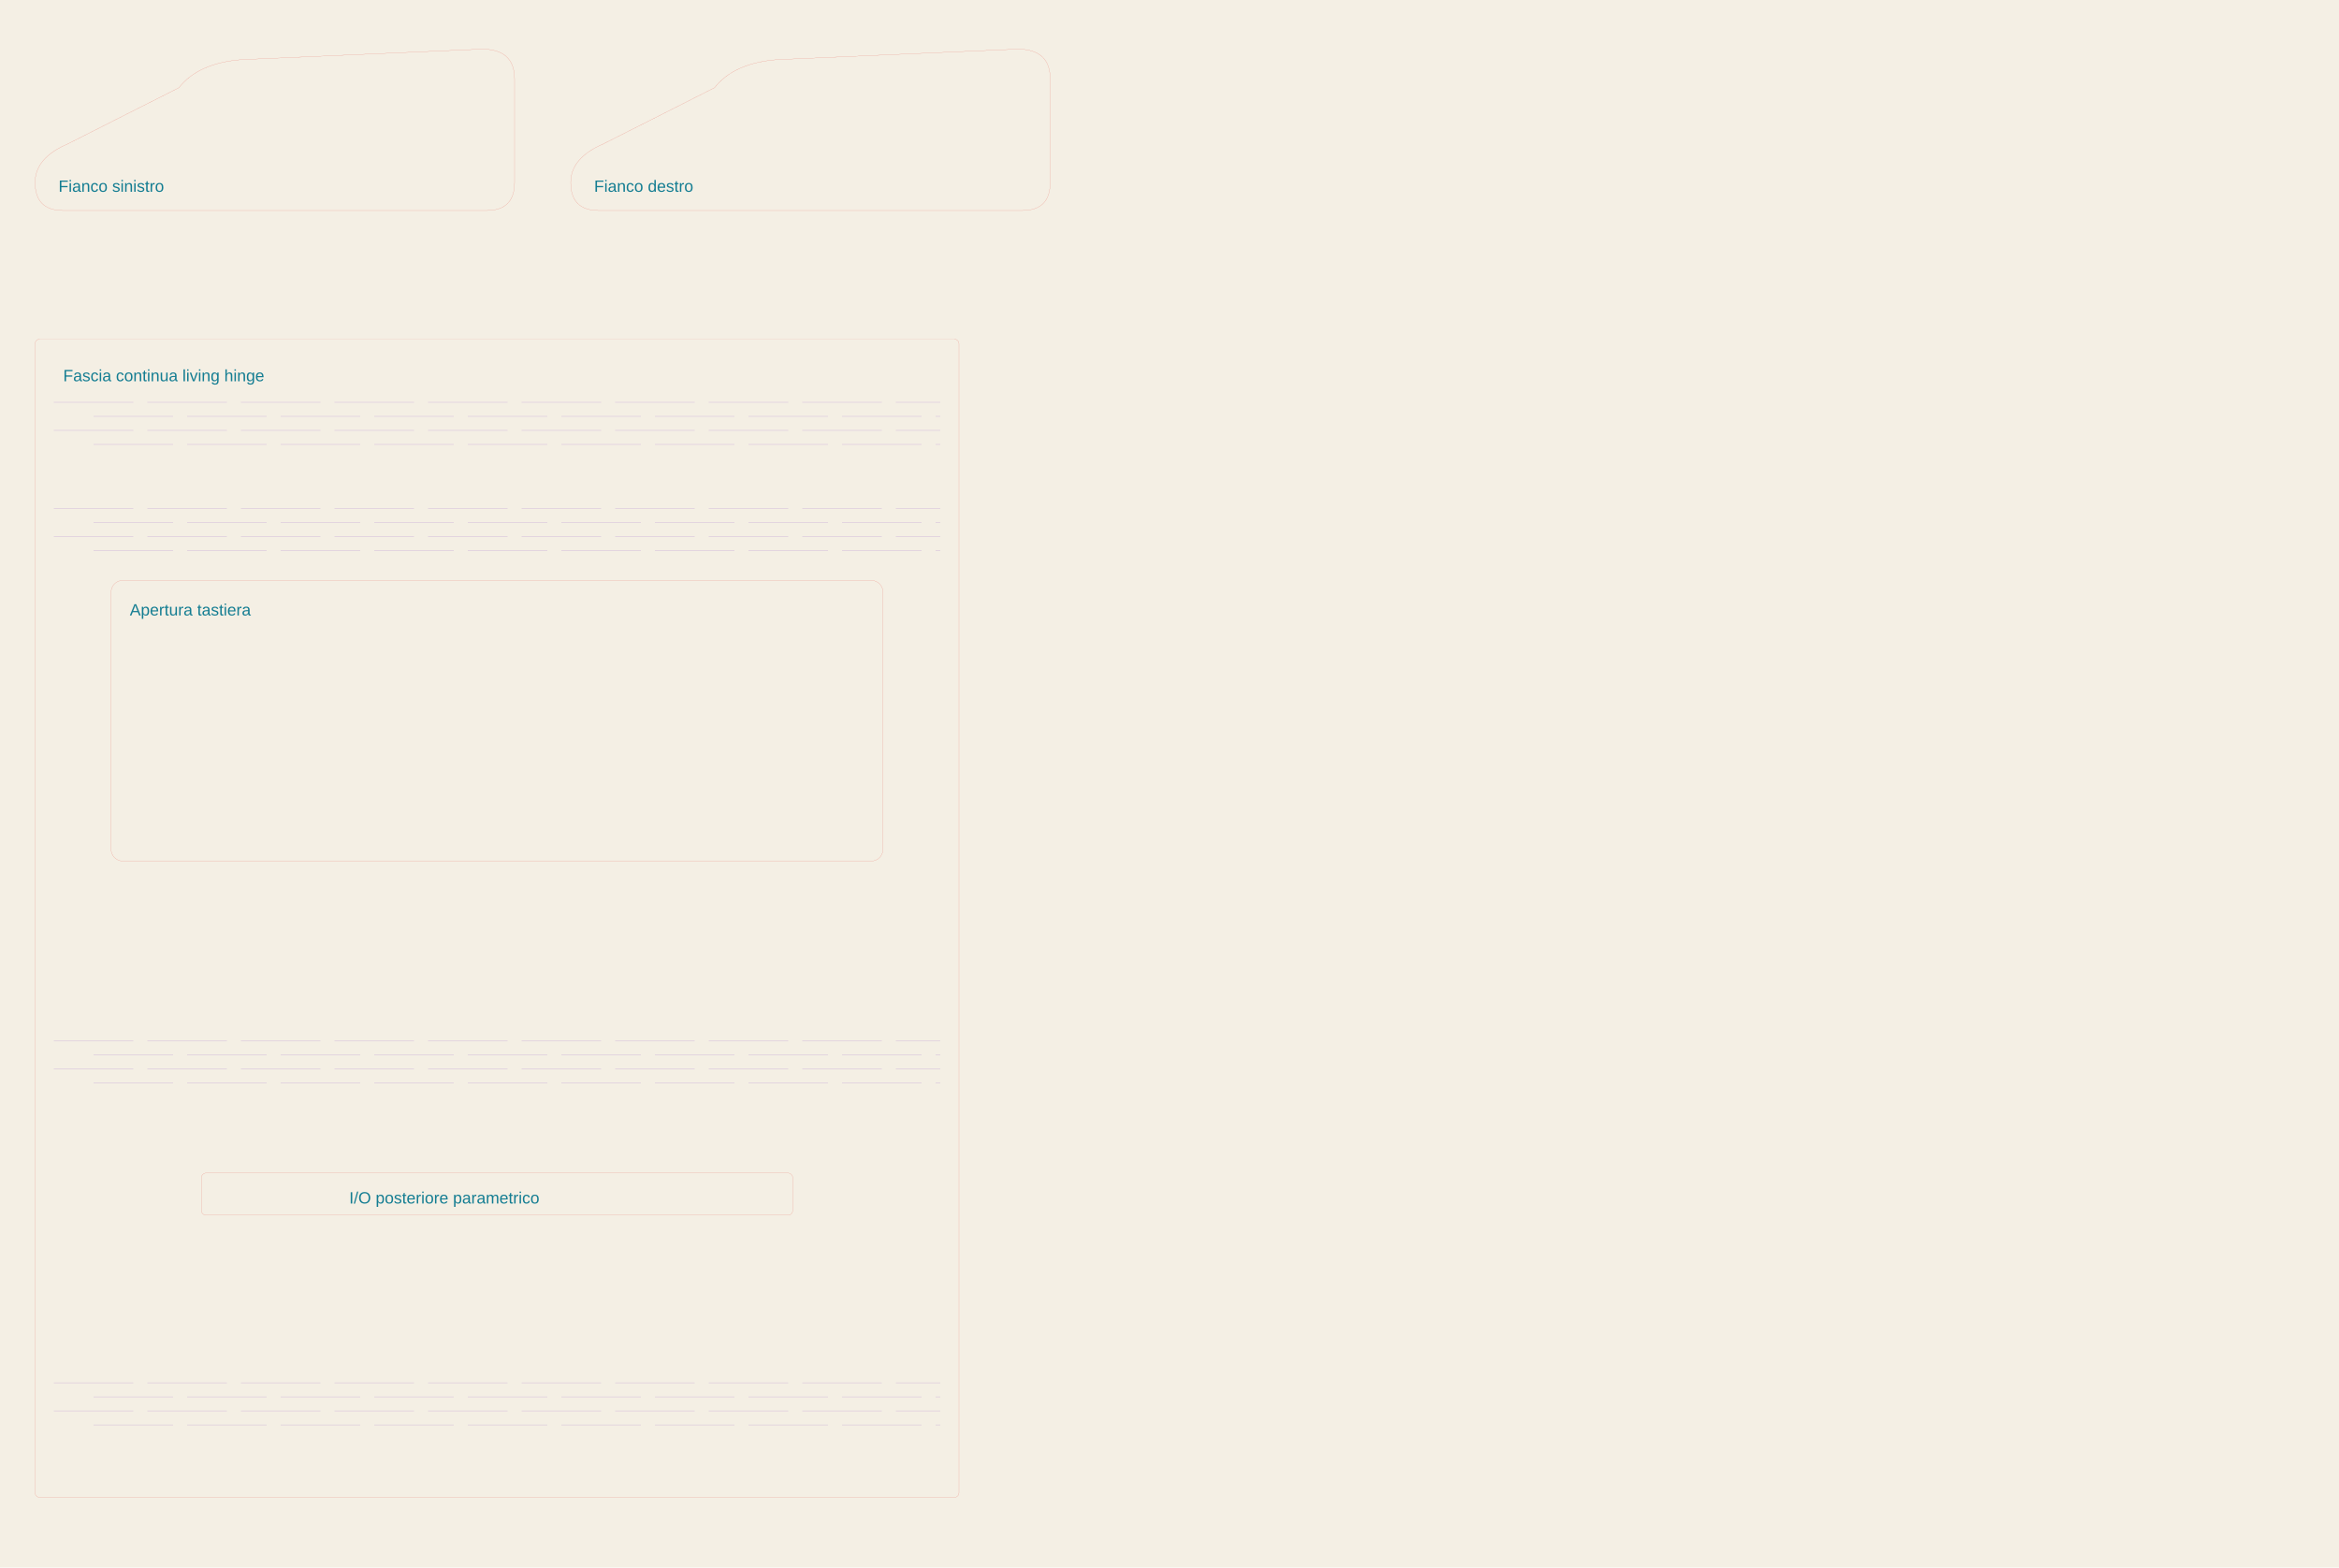
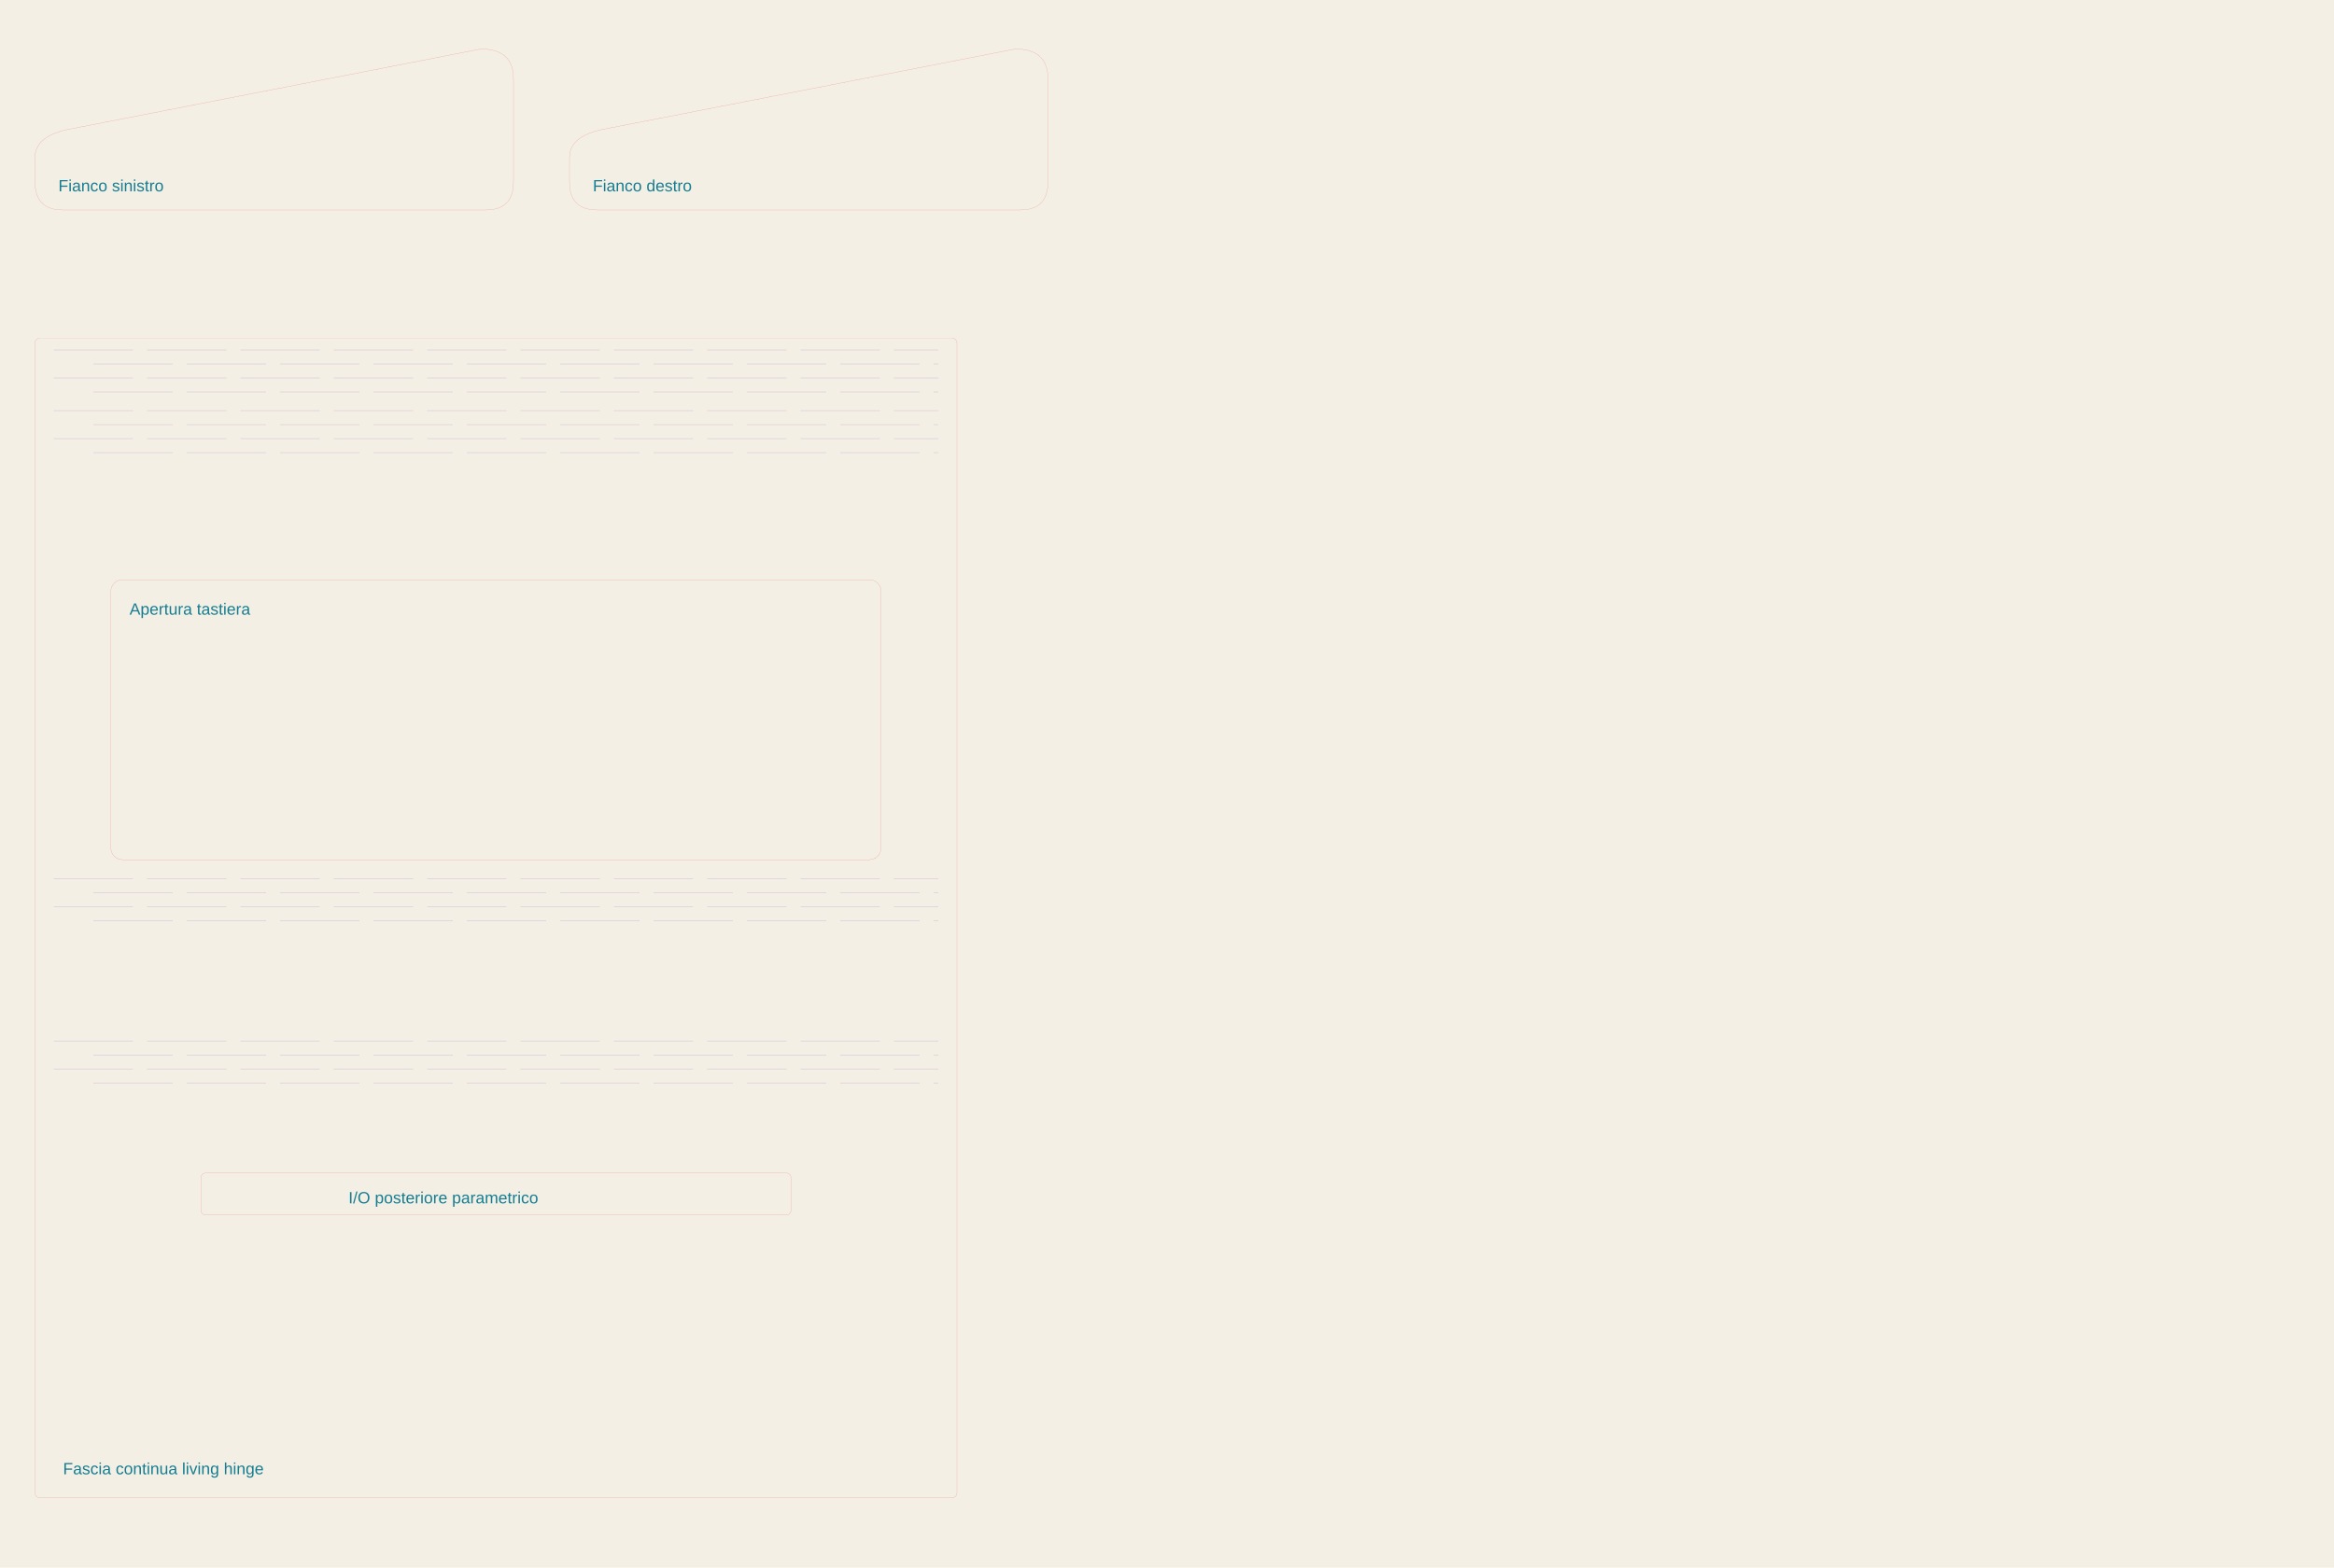
- <svg xmlns="http://www.w3.org/2000/svg" width="1000mm" height="670.21mm" viewBox="0 0 1000 670.21">
+ <svg xmlns="http://www.w3.org/2000/svg" width="1000mm" height="671.84mm" viewBox="0 0 1000 671.84">
  <style>.cut{fill:none;stroke:#e23b2e;stroke-width:.2;vector-effect:non-scaling-stroke}.hinge{fill:none;stroke:#7b2cbf;stroke-width:.2;vector-effect:non-scaling-stroke}.engrave{fill:#147d92;font:7px Arial,sans-serif}.sheet{fill:#f4efe4}</style>
  <rect class="sheet" width="100%" height="100%" />
-   <path class="cut" d="M27,90 Q15,90 15,78 Q15,67.5 29,61.5 L76.5,37.5 Q84.7,27 103.15,25.5 L206,21 Q220,21 220,33.75 L220,78 Q220,90 208,90 Z" />
-   <path class="cut" d="M256,90 Q244,90 244,78 Q244,67.5 258,61.5 L305.5,37.5 Q313.7,27 332.15,25.5 L435,21 Q449,21 449,33.75 L449,78 Q449,90 437,90 Z" />
-   <rect class="cut" x="15" y="145" width="395" height="495.21" rx="2" />
+   <path class="cut" d="M27,90 Q15,90 15,78 L15,67.5 Q15,58.5 29,55.5 L206,21 Q220,21 220,33.75 L220,78 Q220,90 208,90 Z" />
+   <path class="cut" d="M256,90 Q244,90 244,78 L244,67.5 Q244,58.5 258,55.5 L435,21 Q449,21 449,33.75 L449,78 Q449,90 437,90 Z" />
+   <rect class="cut" x="15" y="145" width="395" height="496.84" rx="2" />
  <text class="engrave" x="25" y="82">Fianco sinistro</text>
  <text class="engrave" x="254" y="82">Fianco destro</text>
-   <text class="engrave" x="27" y="163">Fascia continua living hinge</text>
-   <rect class="cut" x="47.5" y="248.14" width="330" height="120" rx="5" />
-   <text class="engrave" x="55.5" y="263.14">Apertura tastiera</text>
+   <text class="engrave" x="27" y="631.84">Fascia continua living hinge</text>
+   <rect class="cut" x="47.5" y="248.43" width="330" height="120" rx="5" />
+   <text class="engrave" x="55.5" y="263.43">Apertura tastiera</text>
  <g class="living-hinge">
-     <line class="hinge" x1="23" y1="172" x2="57" y2="172" />
-     <line class="hinge" x1="63" y1="172" x2="97" y2="172" />
-     <line class="hinge" x1="103" y1="172" x2="137" y2="172" />
-     <line class="hinge" x1="143" y1="172" x2="177" y2="172" />
-     <line class="hinge" x1="183" y1="172" x2="217" y2="172" />
-     <line class="hinge" x1="223" y1="172" x2="257" y2="172" />
-     <line class="hinge" x1="263" y1="172" x2="297" y2="172" />
-     <line class="hinge" x1="303" y1="172" x2="337" y2="172" />
-     <line class="hinge" x1="343" y1="172" x2="377" y2="172" />
-     <line class="hinge" x1="383" y1="172" x2="402" y2="172" />
-     <line class="hinge" x1="40" y1="178" x2="74" y2="178" />
-     <line class="hinge" x1="80" y1="178" x2="114" y2="178" />
-     <line class="hinge" x1="120" y1="178" x2="154" y2="178" />
-     <line class="hinge" x1="160" y1="178" x2="194" y2="178" />
-     <line class="hinge" x1="200" y1="178" x2="234" y2="178" />
-     <line class="hinge" x1="240" y1="178" x2="274" y2="178" />
-     <line class="hinge" x1="280" y1="178" x2="314" y2="178" />
-     <line class="hinge" x1="320" y1="178" x2="354" y2="178" />
-     <line class="hinge" x1="360" y1="178" x2="394" y2="178" />
-     <line class="hinge" x1="400" y1="178" x2="402" y2="178" />
-     <line class="hinge" x1="23" y1="184" x2="57" y2="184" />
-     <line class="hinge" x1="63" y1="184" x2="97" y2="184" />
-     <line class="hinge" x1="103" y1="184" x2="137" y2="184" />
-     <line class="hinge" x1="143" y1="184" x2="177" y2="184" />
-     <line class="hinge" x1="183" y1="184" x2="217" y2="184" />
-     <line class="hinge" x1="223" y1="184" x2="257" y2="184" />
-     <line class="hinge" x1="263" y1="184" x2="297" y2="184" />
-     <line class="hinge" x1="303" y1="184" x2="337" y2="184" />
-     <line class="hinge" x1="343" y1="184" x2="377" y2="184" />
-     <line class="hinge" x1="383" y1="184" x2="402" y2="184" />
-     <line class="hinge" x1="40" y1="190" x2="74" y2="190" />
-     <line class="hinge" x1="80" y1="190" x2="114" y2="190" />
-     <line class="hinge" x1="120" y1="190" x2="154" y2="190" />
-     <line class="hinge" x1="160" y1="190" x2="194" y2="190" />
-     <line class="hinge" x1="200" y1="190" x2="234" y2="190" />
-     <line class="hinge" x1="240" y1="190" x2="274" y2="190" />
-     <line class="hinge" x1="280" y1="190" x2="314" y2="190" />
-     <line class="hinge" x1="320" y1="190" x2="354" y2="190" />
-     <line class="hinge" x1="360" y1="190" x2="394" y2="190" />
-     <line class="hinge" x1="400" y1="190" x2="402" y2="190" />
+     <line class="hinge" x1="23" y1="150" x2="57" y2="150" />
+     <line class="hinge" x1="63" y1="150" x2="97" y2="150" />
+     <line class="hinge" x1="103" y1="150" x2="137" y2="150" />
+     <line class="hinge" x1="143" y1="150" x2="177" y2="150" />
+     <line class="hinge" x1="183" y1="150" x2="217" y2="150" />
+     <line class="hinge" x1="223" y1="150" x2="257" y2="150" />
+     <line class="hinge" x1="263" y1="150" x2="297" y2="150" />
+     <line class="hinge" x1="303" y1="150" x2="337" y2="150" />
+     <line class="hinge" x1="343" y1="150" x2="377" y2="150" />
+     <line class="hinge" x1="383" y1="150" x2="402" y2="150" />
+     <line class="hinge" x1="40" y1="156" x2="74" y2="156" />
+     <line class="hinge" x1="80" y1="156" x2="114" y2="156" />
+     <line class="hinge" x1="120" y1="156" x2="154" y2="156" />
+     <line class="hinge" x1="160" y1="156" x2="194" y2="156" />
+     <line class="hinge" x1="200" y1="156" x2="234" y2="156" />
+     <line class="hinge" x1="240" y1="156" x2="274" y2="156" />
+     <line class="hinge" x1="280" y1="156" x2="314" y2="156" />
+     <line class="hinge" x1="320" y1="156" x2="354" y2="156" />
+     <line class="hinge" x1="360" y1="156" x2="394" y2="156" />
+     <line class="hinge" x1="400" y1="156" x2="402" y2="156" />
+     <line class="hinge" x1="23" y1="162" x2="57" y2="162" />
+     <line class="hinge" x1="63" y1="162" x2="97" y2="162" />
+     <line class="hinge" x1="103" y1="162" x2="137" y2="162" />
+     <line class="hinge" x1="143" y1="162" x2="177" y2="162" />
+     <line class="hinge" x1="183" y1="162" x2="217" y2="162" />
+     <line class="hinge" x1="223" y1="162" x2="257" y2="162" />
+     <line class="hinge" x1="263" y1="162" x2="297" y2="162" />
+     <line class="hinge" x1="303" y1="162" x2="337" y2="162" />
+     <line class="hinge" x1="343" y1="162" x2="377" y2="162" />
+     <line class="hinge" x1="383" y1="162" x2="402" y2="162" />
+     <line class="hinge" x1="40" y1="168" x2="74" y2="168" />
+     <line class="hinge" x1="80" y1="168" x2="114" y2="168" />
+     <line class="hinge" x1="120" y1="168" x2="154" y2="168" />
+     <line class="hinge" x1="160" y1="168" x2="194" y2="168" />
+     <line class="hinge" x1="200" y1="168" x2="234" y2="168" />
+     <line class="hinge" x1="240" y1="168" x2="274" y2="168" />
+     <line class="hinge" x1="280" y1="168" x2="314" y2="168" />
+     <line class="hinge" x1="320" y1="168" x2="354" y2="168" />
+     <line class="hinge" x1="360" y1="168" x2="394" y2="168" />
+     <line class="hinge" x1="400" y1="168" x2="402" y2="168" />
  </g>
  <g class="living-hinge">
-     <line class="hinge" x1="23" y1="217.33" x2="57" y2="217.33" />
-     <line class="hinge" x1="63" y1="217.33" x2="97" y2="217.33" />
-     <line class="hinge" x1="103" y1="217.33" x2="137" y2="217.33" />
-     <line class="hinge" x1="143" y1="217.33" x2="177" y2="217.33" />
-     <line class="hinge" x1="183" y1="217.33" x2="217" y2="217.33" />
-     <line class="hinge" x1="223" y1="217.33" x2="257" y2="217.33" />
-     <line class="hinge" x1="263" y1="217.33" x2="297" y2="217.33" />
-     <line class="hinge" x1="303" y1="217.33" x2="337" y2="217.33" />
-     <line class="hinge" x1="343" y1="217.33" x2="377" y2="217.33" />
-     <line class="hinge" x1="383" y1="217.33" x2="402" y2="217.33" />
-     <line class="hinge" x1="40" y1="223.33" x2="74" y2="223.33" />
-     <line class="hinge" x1="80" y1="223.33" x2="114" y2="223.33" />
-     <line class="hinge" x1="120" y1="223.33" x2="154" y2="223.33" />
-     <line class="hinge" x1="160" y1="223.33" x2="194" y2="223.33" />
-     <line class="hinge" x1="200" y1="223.33" x2="234" y2="223.33" />
-     <line class="hinge" x1="240" y1="223.33" x2="274" y2="223.33" />
-     <line class="hinge" x1="280" y1="223.33" x2="314" y2="223.33" />
-     <line class="hinge" x1="320" y1="223.33" x2="354" y2="223.33" />
-     <line class="hinge" x1="360" y1="223.33" x2="394" y2="223.33" />
-     <line class="hinge" x1="400" y1="223.33" x2="402" y2="223.33" />
-     <line class="hinge" x1="23" y1="229.33" x2="57" y2="229.33" />
-     <line class="hinge" x1="63" y1="229.33" x2="97" y2="229.33" />
-     <line class="hinge" x1="103" y1="229.33" x2="137" y2="229.33" />
-     <line class="hinge" x1="143" y1="229.33" x2="177" y2="229.33" />
-     <line class="hinge" x1="183" y1="229.33" x2="217" y2="229.33" />
-     <line class="hinge" x1="223" y1="229.33" x2="257" y2="229.33" />
-     <line class="hinge" x1="263" y1="229.33" x2="297" y2="229.33" />
-     <line class="hinge" x1="303" y1="229.33" x2="337" y2="229.33" />
-     <line class="hinge" x1="343" y1="229.33" x2="377" y2="229.33" />
-     <line class="hinge" x1="383" y1="229.33" x2="402" y2="229.33" />
-     <line class="hinge" x1="40" y1="235.33" x2="74" y2="235.33" />
-     <line class="hinge" x1="80" y1="235.33" x2="114" y2="235.33" />
-     <line class="hinge" x1="120" y1="235.33" x2="154" y2="235.33" />
-     <line class="hinge" x1="160" y1="235.33" x2="194" y2="235.33" />
-     <line class="hinge" x1="200" y1="235.33" x2="234" y2="235.33" />
-     <line class="hinge" x1="240" y1="235.33" x2="274" y2="235.33" />
-     <line class="hinge" x1="280" y1="235.33" x2="314" y2="235.33" />
-     <line class="hinge" x1="320" y1="235.33" x2="354" y2="235.33" />
-     <line class="hinge" x1="360" y1="235.33" x2="394" y2="235.33" />
-     <line class="hinge" x1="400" y1="235.33" x2="402" y2="235.33" />
+     <line class="hinge" x1="23" y1="176" x2="57" y2="176" />
+     <line class="hinge" x1="63" y1="176" x2="97" y2="176" />
+     <line class="hinge" x1="103" y1="176" x2="137" y2="176" />
+     <line class="hinge" x1="143" y1="176" x2="177" y2="176" />
+     <line class="hinge" x1="183" y1="176" x2="217" y2="176" />
+     <line class="hinge" x1="223" y1="176" x2="257" y2="176" />
+     <line class="hinge" x1="263" y1="176" x2="297" y2="176" />
+     <line class="hinge" x1="303" y1="176" x2="337" y2="176" />
+     <line class="hinge" x1="343" y1="176" x2="377" y2="176" />
+     <line class="hinge" x1="383" y1="176" x2="402" y2="176" />
+     <line class="hinge" x1="40" y1="182" x2="74" y2="182" />
+     <line class="hinge" x1="80" y1="182" x2="114" y2="182" />
+     <line class="hinge" x1="120" y1="182" x2="154" y2="182" />
+     <line class="hinge" x1="160" y1="182" x2="194" y2="182" />
+     <line class="hinge" x1="200" y1="182" x2="234" y2="182" />
+     <line class="hinge" x1="240" y1="182" x2="274" y2="182" />
+     <line class="hinge" x1="280" y1="182" x2="314" y2="182" />
+     <line class="hinge" x1="320" y1="182" x2="354" y2="182" />
+     <line class="hinge" x1="360" y1="182" x2="394" y2="182" />
+     <line class="hinge" x1="400" y1="182" x2="402" y2="182" />
+     <line class="hinge" x1="23" y1="188" x2="57" y2="188" />
+     <line class="hinge" x1="63" y1="188" x2="97" y2="188" />
+     <line class="hinge" x1="103" y1="188" x2="137" y2="188" />
+     <line class="hinge" x1="143" y1="188" x2="177" y2="188" />
+     <line class="hinge" x1="183" y1="188" x2="217" y2="188" />
+     <line class="hinge" x1="223" y1="188" x2="257" y2="188" />
+     <line class="hinge" x1="263" y1="188" x2="297" y2="188" />
+     <line class="hinge" x1="303" y1="188" x2="337" y2="188" />
+     <line class="hinge" x1="343" y1="188" x2="377" y2="188" />
+     <line class="hinge" x1="383" y1="188" x2="402" y2="188" />
+     <line class="hinge" x1="40" y1="194" x2="74" y2="194" />
+     <line class="hinge" x1="80" y1="194" x2="114" y2="194" />
+     <line class="hinge" x1="120" y1="194" x2="154" y2="194" />
+     <line class="hinge" x1="160" y1="194" x2="194" y2="194" />
+     <line class="hinge" x1="200" y1="194" x2="234" y2="194" />
+     <line class="hinge" x1="240" y1="194" x2="274" y2="194" />
+     <line class="hinge" x1="280" y1="194" x2="314" y2="194" />
+     <line class="hinge" x1="320" y1="194" x2="354" y2="194" />
+     <line class="hinge" x1="360" y1="194" x2="394" y2="194" />
+     <line class="hinge" x1="400" y1="194" x2="402" y2="194" />
  </g>
  <g class="living-hinge">
-     <line class="hinge" x1="23" y1="445.13" x2="57" y2="445.13" />
-     <line class="hinge" x1="63" y1="445.13" x2="97" y2="445.13" />
-     <line class="hinge" x1="103" y1="445.13" x2="137" y2="445.13" />
-     <line class="hinge" x1="143" y1="445.13" x2="177" y2="445.13" />
-     <line class="hinge" x1="183" y1="445.13" x2="217" y2="445.13" />
-     <line class="hinge" x1="223" y1="445.13" x2="257" y2="445.13" />
-     <line class="hinge" x1="263" y1="445.13" x2="297" y2="445.13" />
-     <line class="hinge" x1="303" y1="445.13" x2="337" y2="445.13" />
-     <line class="hinge" x1="343" y1="445.13" x2="377" y2="445.13" />
-     <line class="hinge" x1="383" y1="445.13" x2="402" y2="445.13" />
-     <line class="hinge" x1="40" y1="451.13" x2="74" y2="451.13" />
-     <line class="hinge" x1="80" y1="451.13" x2="114" y2="451.13" />
-     <line class="hinge" x1="120" y1="451.13" x2="154" y2="451.13" />
-     <line class="hinge" x1="160" y1="451.13" x2="194" y2="451.13" />
-     <line class="hinge" x1="200" y1="451.13" x2="234" y2="451.13" />
-     <line class="hinge" x1="240" y1="451.13" x2="274" y2="451.13" />
-     <line class="hinge" x1="280" y1="451.13" x2="314" y2="451.13" />
-     <line class="hinge" x1="320" y1="451.13" x2="354" y2="451.13" />
-     <line class="hinge" x1="360" y1="451.13" x2="394" y2="451.13" />
-     <line class="hinge" x1="400" y1="451.13" x2="402" y2="451.13" />
-     <line class="hinge" x1="23" y1="457.13" x2="57" y2="457.13" />
-     <line class="hinge" x1="63" y1="457.13" x2="97" y2="457.13" />
-     <line class="hinge" x1="103" y1="457.13" x2="137" y2="457.13" />
-     <line class="hinge" x1="143" y1="457.13" x2="177" y2="457.13" />
-     <line class="hinge" x1="183" y1="457.13" x2="217" y2="457.13" />
-     <line class="hinge" x1="223" y1="457.13" x2="257" y2="457.13" />
-     <line class="hinge" x1="263" y1="457.13" x2="297" y2="457.13" />
-     <line class="hinge" x1="303" y1="457.13" x2="337" y2="457.13" />
-     <line class="hinge" x1="343" y1="457.13" x2="377" y2="457.13" />
-     <line class="hinge" x1="383" y1="457.13" x2="402" y2="457.13" />
-     <line class="hinge" x1="40" y1="463.13" x2="74" y2="463.13" />
-     <line class="hinge" x1="80" y1="463.13" x2="114" y2="463.13" />
-     <line class="hinge" x1="120" y1="463.13" x2="154" y2="463.13" />
-     <line class="hinge" x1="160" y1="463.13" x2="194" y2="463.13" />
-     <line class="hinge" x1="200" y1="463.13" x2="234" y2="463.13" />
-     <line class="hinge" x1="240" y1="463.13" x2="274" y2="463.13" />
-     <line class="hinge" x1="280" y1="463.13" x2="314" y2="463.13" />
-     <line class="hinge" x1="320" y1="463.13" x2="354" y2="463.13" />
-     <line class="hinge" x1="360" y1="463.13" x2="394" y2="463.13" />
-     <line class="hinge" x1="400" y1="463.13" x2="402" y2="463.13" />
+     <line class="hinge" x1="23" y1="376.55" x2="57" y2="376.55" />
+     <line class="hinge" x1="63" y1="376.55" x2="97" y2="376.55" />
+     <line class="hinge" x1="103" y1="376.55" x2="137" y2="376.55" />
+     <line class="hinge" x1="143" y1="376.55" x2="177" y2="376.55" />
+     <line class="hinge" x1="183" y1="376.55" x2="217" y2="376.55" />
+     <line class="hinge" x1="223" y1="376.55" x2="257" y2="376.55" />
+     <line class="hinge" x1="263" y1="376.55" x2="297" y2="376.55" />
+     <line class="hinge" x1="303" y1="376.55" x2="337" y2="376.55" />
+     <line class="hinge" x1="343" y1="376.55" x2="377" y2="376.55" />
+     <line class="hinge" x1="383" y1="376.55" x2="402" y2="376.55" />
+     <line class="hinge" x1="40" y1="382.55" x2="74" y2="382.55" />
+     <line class="hinge" x1="80" y1="382.55" x2="114" y2="382.55" />
+     <line class="hinge" x1="120" y1="382.55" x2="154" y2="382.55" />
+     <line class="hinge" x1="160" y1="382.55" x2="194" y2="382.55" />
+     <line class="hinge" x1="200" y1="382.55" x2="234" y2="382.55" />
+     <line class="hinge" x1="240" y1="382.55" x2="274" y2="382.55" />
+     <line class="hinge" x1="280" y1="382.55" x2="314" y2="382.55" />
+     <line class="hinge" x1="320" y1="382.55" x2="354" y2="382.55" />
+     <line class="hinge" x1="360" y1="382.55" x2="394" y2="382.55" />
+     <line class="hinge" x1="400" y1="382.55" x2="402" y2="382.55" />
+     <line class="hinge" x1="23" y1="388.55" x2="57" y2="388.55" />
+     <line class="hinge" x1="63" y1="388.55" x2="97" y2="388.55" />
+     <line class="hinge" x1="103" y1="388.55" x2="137" y2="388.55" />
+     <line class="hinge" x1="143" y1="388.55" x2="177" y2="388.55" />
+     <line class="hinge" x1="183" y1="388.55" x2="217" y2="388.55" />
+     <line class="hinge" x1="223" y1="388.55" x2="257" y2="388.55" />
+     <line class="hinge" x1="263" y1="388.55" x2="297" y2="388.55" />
+     <line class="hinge" x1="303" y1="388.55" x2="337" y2="388.55" />
+     <line class="hinge" x1="343" y1="388.55" x2="377" y2="388.55" />
+     <line class="hinge" x1="383" y1="388.55" x2="402" y2="388.55" />
+     <line class="hinge" x1="40" y1="394.55" x2="74" y2="394.55" />
+     <line class="hinge" x1="80" y1="394.55" x2="114" y2="394.55" />
+     <line class="hinge" x1="120" y1="394.55" x2="154" y2="394.55" />
+     <line class="hinge" x1="160" y1="394.55" x2="194" y2="394.55" />
+     <line class="hinge" x1="200" y1="394.55" x2="234" y2="394.55" />
+     <line class="hinge" x1="240" y1="394.55" x2="274" y2="394.55" />
+     <line class="hinge" x1="280" y1="394.55" x2="314" y2="394.55" />
+     <line class="hinge" x1="320" y1="394.55" x2="354" y2="394.55" />
+     <line class="hinge" x1="360" y1="394.55" x2="394" y2="394.55" />
+     <line class="hinge" x1="400" y1="394.55" x2="402" y2="394.55" />
  </g>
  <g class="living-hinge">
-     <line class="hinge" x1="23" y1="591.21" x2="57" y2="591.21" />
-     <line class="hinge" x1="63" y1="591.21" x2="97" y2="591.21" />
-     <line class="hinge" x1="103" y1="591.21" x2="137" y2="591.21" />
-     <line class="hinge" x1="143" y1="591.21" x2="177" y2="591.21" />
-     <line class="hinge" x1="183" y1="591.21" x2="217" y2="591.21" />
-     <line class="hinge" x1="223" y1="591.21" x2="257" y2="591.21" />
-     <line class="hinge" x1="263" y1="591.21" x2="297" y2="591.21" />
-     <line class="hinge" x1="303" y1="591.21" x2="337" y2="591.21" />
-     <line class="hinge" x1="343" y1="591.21" x2="377" y2="591.21" />
-     <line class="hinge" x1="383" y1="591.21" x2="402" y2="591.21" />
-     <line class="hinge" x1="40" y1="597.21" x2="74" y2="597.21" />
-     <line class="hinge" x1="80" y1="597.21" x2="114" y2="597.21" />
-     <line class="hinge" x1="120" y1="597.21" x2="154" y2="597.21" />
-     <line class="hinge" x1="160" y1="597.21" x2="194" y2="597.21" />
-     <line class="hinge" x1="200" y1="597.21" x2="234" y2="597.21" />
-     <line class="hinge" x1="240" y1="597.21" x2="274" y2="597.21" />
-     <line class="hinge" x1="280" y1="597.21" x2="314" y2="597.21" />
-     <line class="hinge" x1="320" y1="597.21" x2="354" y2="597.21" />
-     <line class="hinge" x1="360" y1="597.21" x2="394" y2="597.21" />
-     <line class="hinge" x1="400" y1="597.21" x2="402" y2="597.21" />
-     <line class="hinge" x1="23" y1="603.21" x2="57" y2="603.21" />
-     <line class="hinge" x1="63" y1="603.21" x2="97" y2="603.21" />
-     <line class="hinge" x1="103" y1="603.21" x2="137" y2="603.21" />
-     <line class="hinge" x1="143" y1="603.21" x2="177" y2="603.21" />
-     <line class="hinge" x1="183" y1="603.21" x2="217" y2="603.21" />
-     <line class="hinge" x1="223" y1="603.21" x2="257" y2="603.21" />
-     <line class="hinge" x1="263" y1="603.21" x2="297" y2="603.21" />
-     <line class="hinge" x1="303" y1="603.21" x2="337" y2="603.21" />
-     <line class="hinge" x1="343" y1="603.21" x2="377" y2="603.21" />
-     <line class="hinge" x1="383" y1="603.21" x2="402" y2="603.21" />
-     <line class="hinge" x1="40" y1="609.21" x2="74" y2="609.21" />
-     <line class="hinge" x1="80" y1="609.21" x2="114" y2="609.21" />
-     <line class="hinge" x1="120" y1="609.21" x2="154" y2="609.21" />
-     <line class="hinge" x1="160" y1="609.21" x2="194" y2="609.21" />
-     <line class="hinge" x1="200" y1="609.21" x2="234" y2="609.21" />
-     <line class="hinge" x1="240" y1="609.21" x2="274" y2="609.21" />
-     <line class="hinge" x1="280" y1="609.21" x2="314" y2="609.21" />
-     <line class="hinge" x1="320" y1="609.21" x2="354" y2="609.21" />
-     <line class="hinge" x1="360" y1="609.21" x2="394" y2="609.21" />
-     <line class="hinge" x1="400" y1="609.21" x2="402" y2="609.21" />
+     <line class="hinge" x1="23" y1="446.1" x2="57" y2="446.1" />
+     <line class="hinge" x1="63" y1="446.1" x2="97" y2="446.1" />
+     <line class="hinge" x1="103" y1="446.1" x2="137" y2="446.1" />
+     <line class="hinge" x1="143" y1="446.1" x2="177" y2="446.1" />
+     <line class="hinge" x1="183" y1="446.1" x2="217" y2="446.1" />
+     <line class="hinge" x1="223" y1="446.1" x2="257" y2="446.1" />
+     <line class="hinge" x1="263" y1="446.1" x2="297" y2="446.1" />
+     <line class="hinge" x1="303" y1="446.1" x2="337" y2="446.1" />
+     <line class="hinge" x1="343" y1="446.1" x2="377" y2="446.1" />
+     <line class="hinge" x1="383" y1="446.1" x2="402" y2="446.1" />
+     <line class="hinge" x1="40" y1="452.1" x2="74" y2="452.1" />
+     <line class="hinge" x1="80" y1="452.1" x2="114" y2="452.1" />
+     <line class="hinge" x1="120" y1="452.1" x2="154" y2="452.1" />
+     <line class="hinge" x1="160" y1="452.1" x2="194" y2="452.1" />
+     <line class="hinge" x1="200" y1="452.1" x2="234" y2="452.1" />
+     <line class="hinge" x1="240" y1="452.1" x2="274" y2="452.1" />
+     <line class="hinge" x1="280" y1="452.1" x2="314" y2="452.1" />
+     <line class="hinge" x1="320" y1="452.1" x2="354" y2="452.1" />
+     <line class="hinge" x1="360" y1="452.1" x2="394" y2="452.1" />
+     <line class="hinge" x1="400" y1="452.1" x2="402" y2="452.1" />
+     <line class="hinge" x1="23" y1="458.1" x2="57" y2="458.1" />
+     <line class="hinge" x1="63" y1="458.1" x2="97" y2="458.1" />
+     <line class="hinge" x1="103" y1="458.1" x2="137" y2="458.1" />
+     <line class="hinge" x1="143" y1="458.1" x2="177" y2="458.1" />
+     <line class="hinge" x1="183" y1="458.1" x2="217" y2="458.1" />
+     <line class="hinge" x1="223" y1="458.1" x2="257" y2="458.1" />
+     <line class="hinge" x1="263" y1="458.1" x2="297" y2="458.1" />
+     <line class="hinge" x1="303" y1="458.1" x2="337" y2="458.1" />
+     <line class="hinge" x1="343" y1="458.1" x2="377" y2="458.1" />
+     <line class="hinge" x1="383" y1="458.1" x2="402" y2="458.1" />
+     <line class="hinge" x1="40" y1="464.1" x2="74" y2="464.1" />
+     <line class="hinge" x1="80" y1="464.1" x2="114" y2="464.1" />
+     <line class="hinge" x1="120" y1="464.1" x2="154" y2="464.1" />
+     <line class="hinge" x1="160" y1="464.1" x2="194" y2="464.1" />
+     <line class="hinge" x1="200" y1="464.1" x2="234" y2="464.1" />
+     <line class="hinge" x1="240" y1="464.1" x2="274" y2="464.1" />
+     <line class="hinge" x1="280" y1="464.1" x2="314" y2="464.1" />
+     <line class="hinge" x1="320" y1="464.1" x2="354" y2="464.1" />
+     <line class="hinge" x1="360" y1="464.1" x2="394" y2="464.1" />
+     <line class="hinge" x1="400" y1="464.1" x2="402" y2="464.1" />
  </g>
-   <rect class="cut" x="86.1" y="501.55" width="252.8" height="18" rx="2" />
-   <text class="engrave" x="149.3" y="514.55">I/O posteriore parametrico</text>
+   <rect class="cut" x="86.1" y="502.72" width="252.8" height="18" rx="2" />
+   <text class="engrave" x="149.3" y="515.72">I/O posteriore parametrico</text>
</svg>
